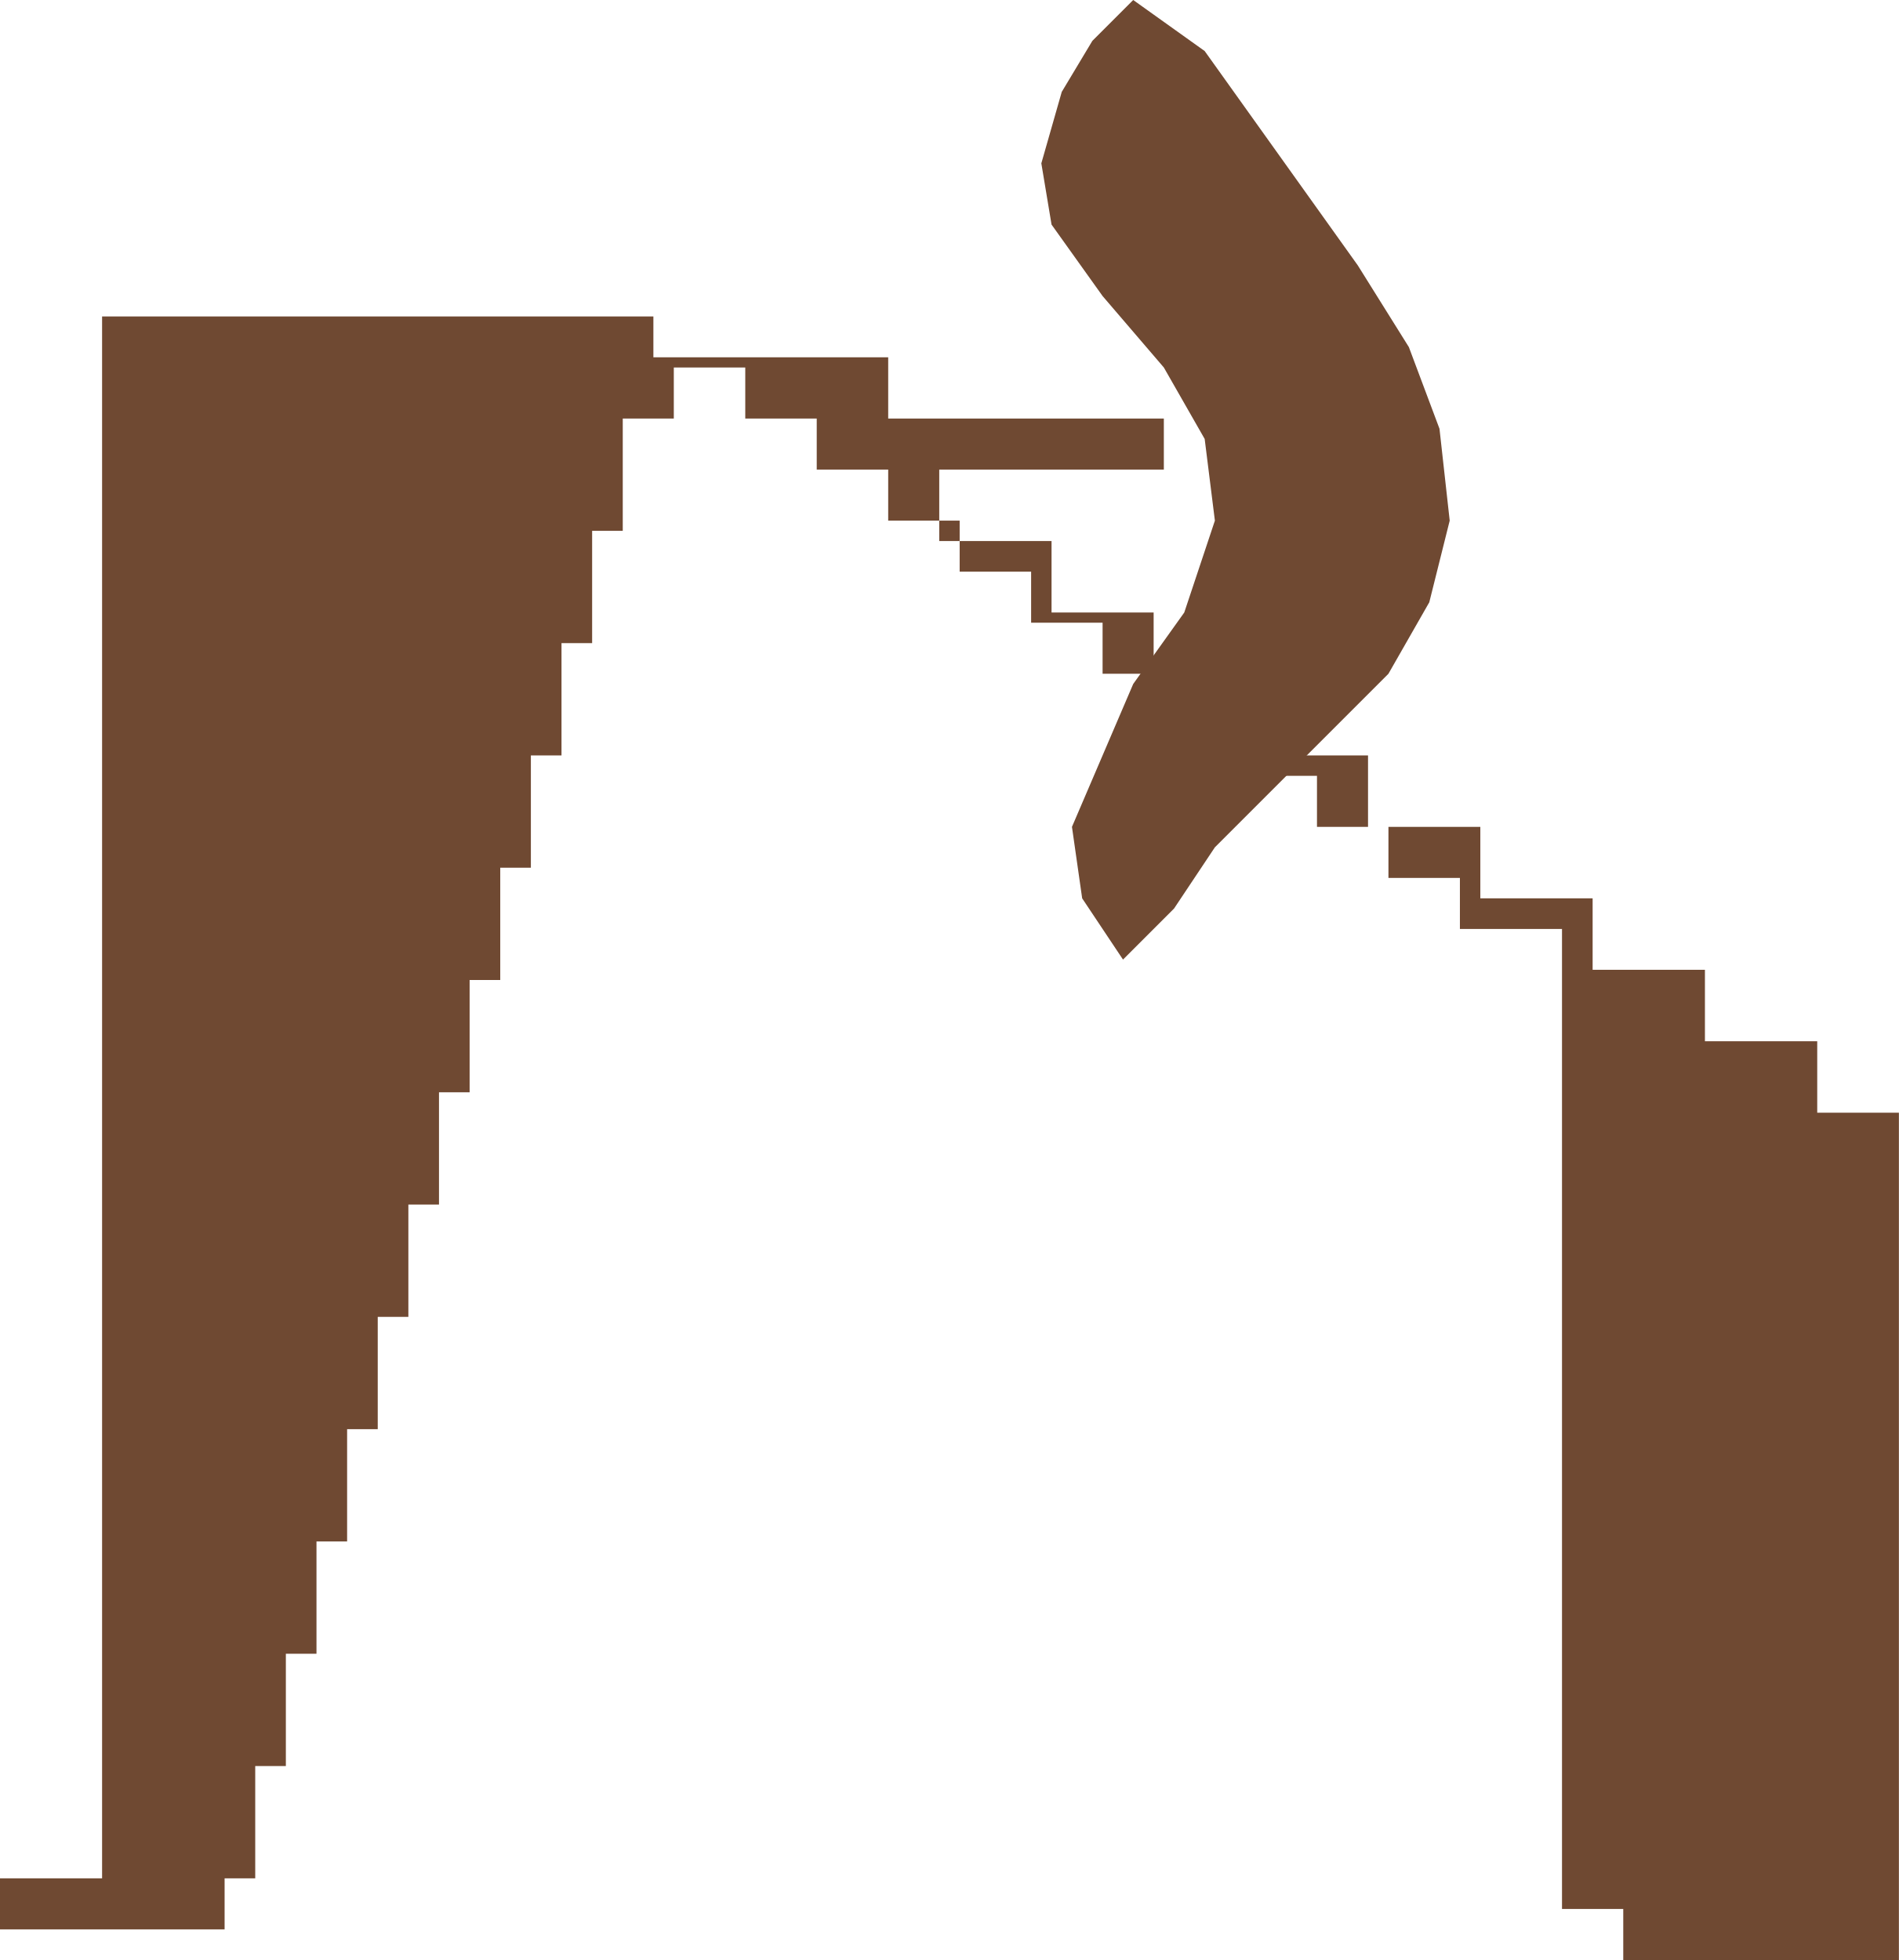
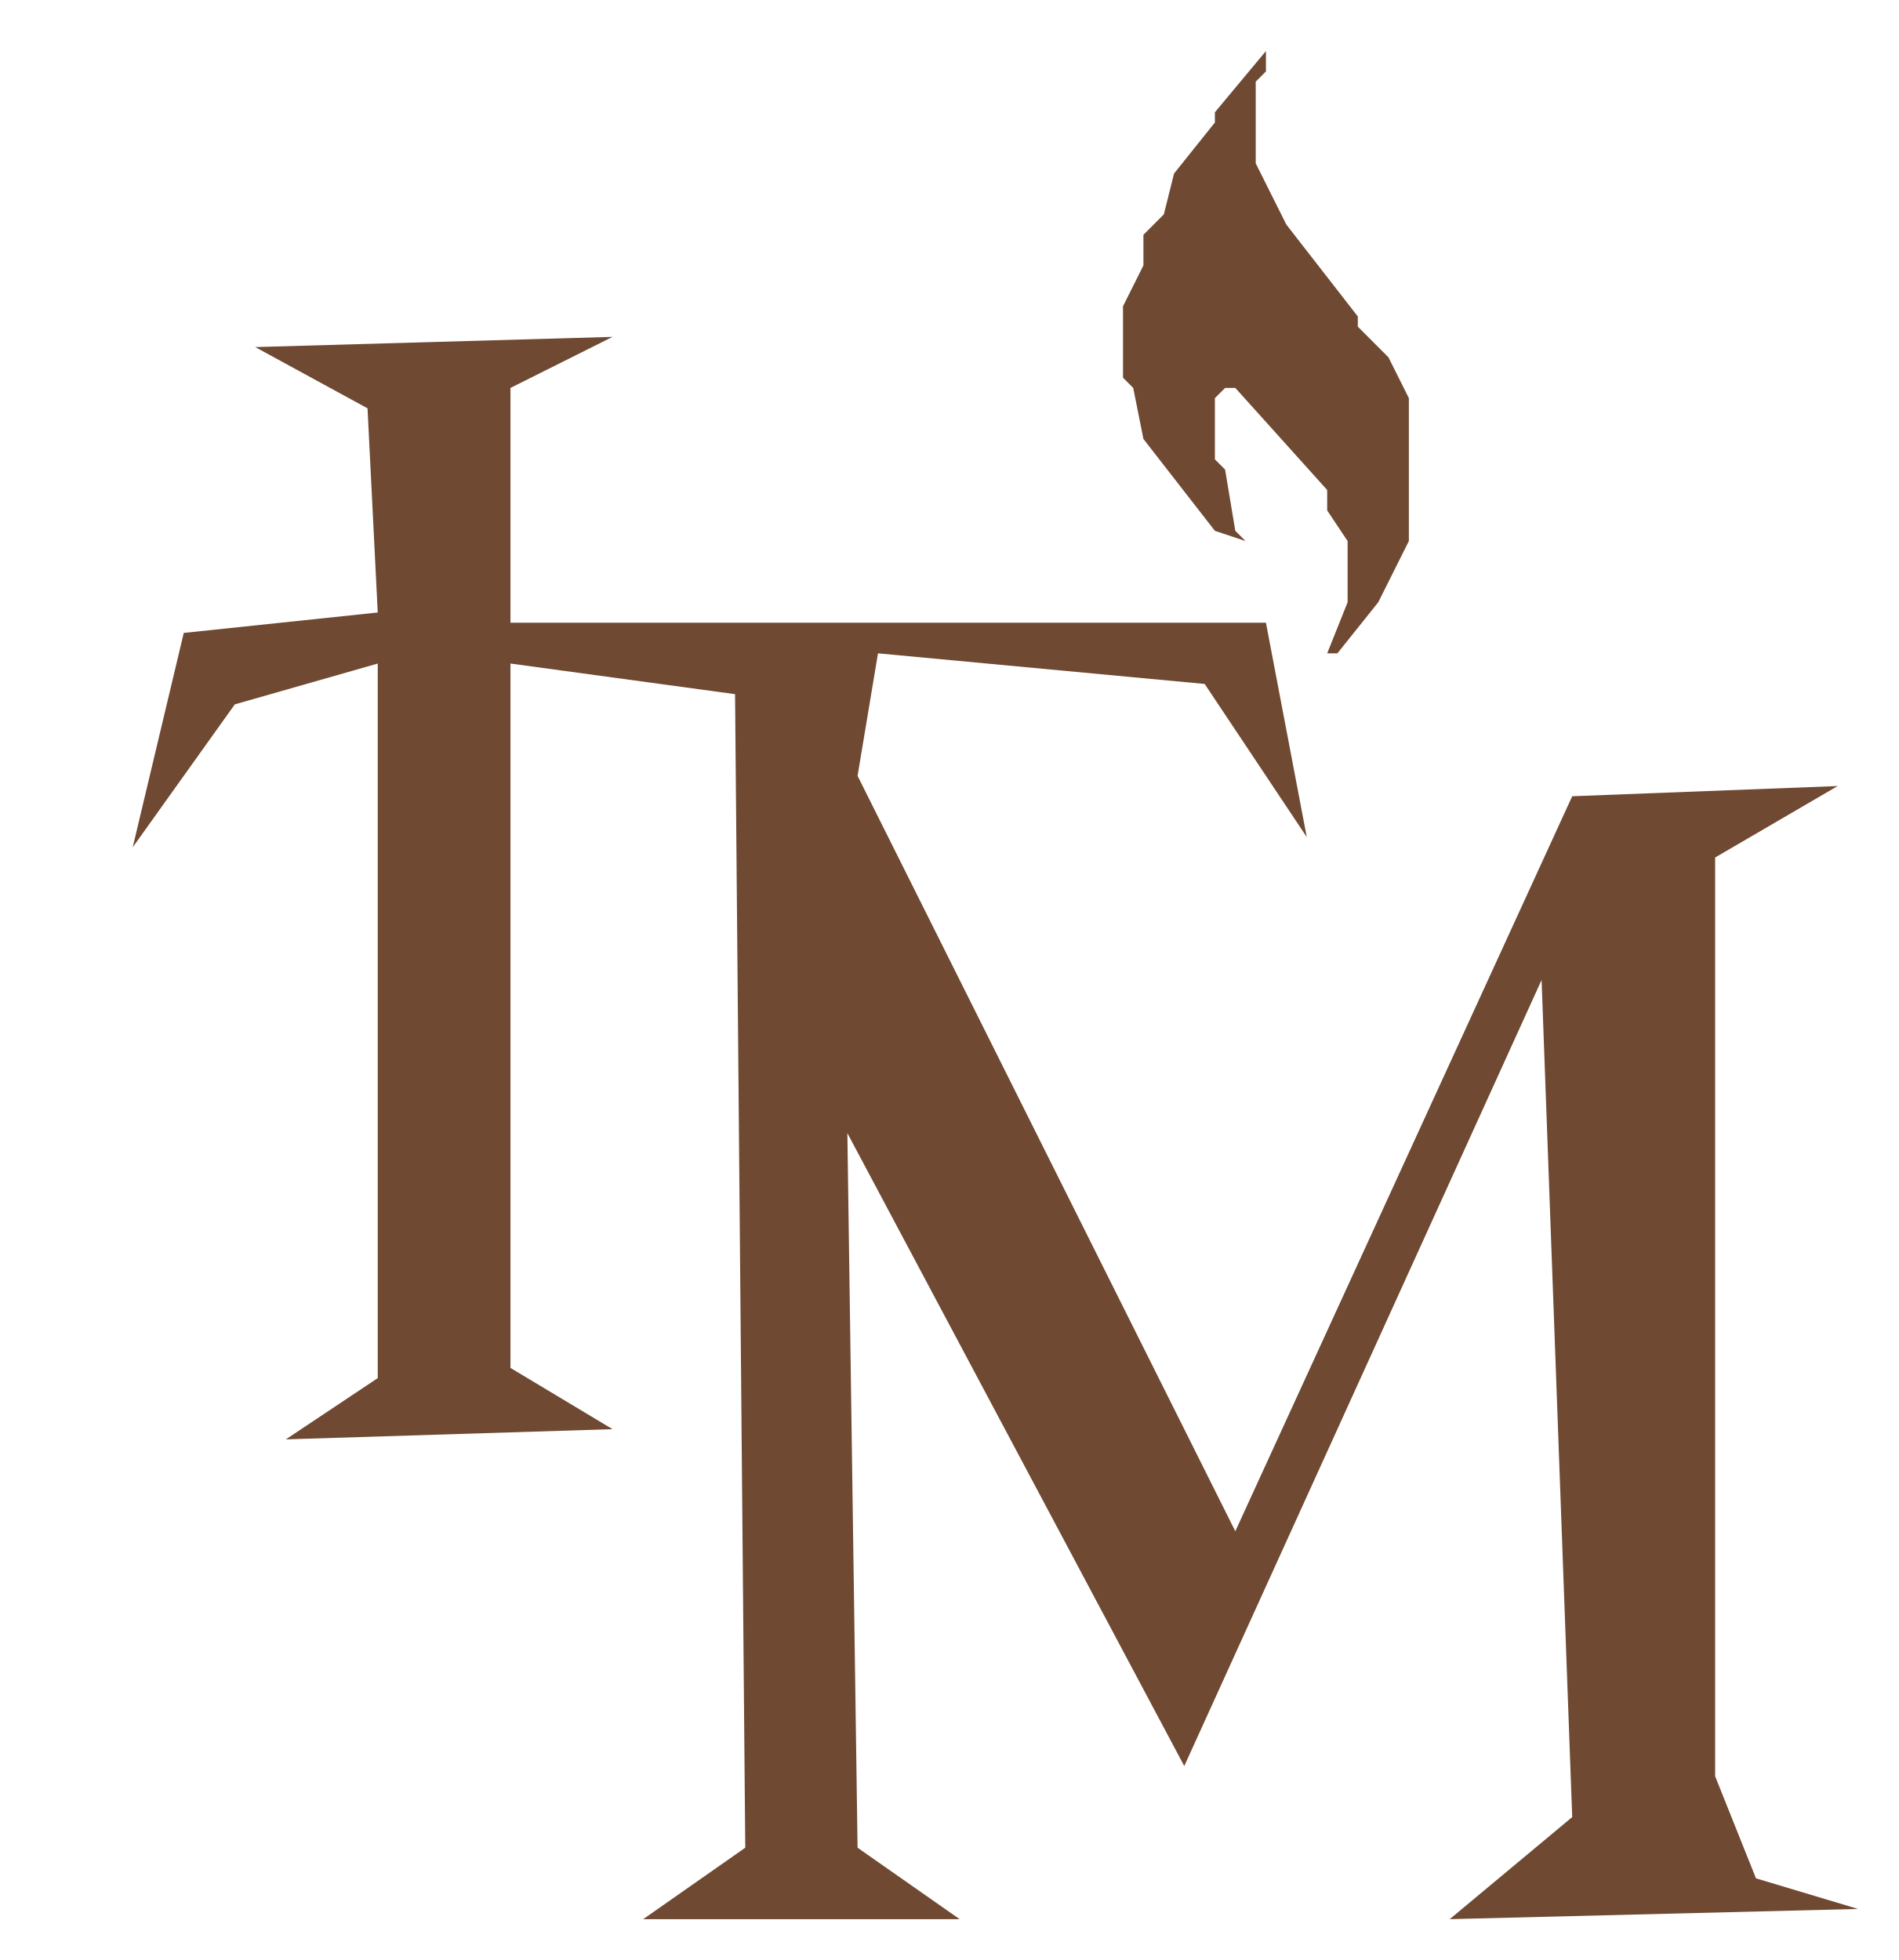
<svg xmlns="http://www.w3.org/2000/svg" viewBox="0 0 186 192" role="img" aria-labelledby="title">
  <g fill="#6f4932" fill-rule="evenodd">
-     <path d="M 111.0,0.0 L 107.0,4.0 L 104.0,9.0 L 102.0,16.0 L 103.0,22.0 L 108.0,29.0 L 114.0,36.0 L 118.0,43.0 L 119.0,51.0 L 116.0,60.0 L 111.0,67.0 L 108.0,74.0 L 105.0,81.0 L 106.0,88.0 L 110.0,94.0 L 115.0,89.0 L 119.0,83.0 L 124.0,78.0 L 130.0,72.0 L 136.0,66.0 L 140.0,59.0 L 142.0,51.0 L 141.0,42.0 L 138.0,34.0 L 133.0,26.0 L 128.0,19.0 L 123.0,12.0 L 118.0,5.0 Z" />
-     <path d="M 0.0,31.0 L 64.0,31.0 L 64.0,35.0 L 87.0,35.0 L 87.0,41.0 L 114.0,41.0 L 114.0,46.0 L 92.0,46.0 L 92.0,53.0 L 103.0,53.0 L 103.0,60.0 L 113.0,60.0 L 113.0,67.0 L 123.0,67.0 L 123.0,74.0 L 134.0,74.0 L 134.0,81.0 L 145.0,81.0 L 145.0,88.0 L 156.0,88.0 L 156.0,95.0 L 167.0,95.0 L 167.0,102.0 L 178.0,102.0 L 178.0,109.0 L 186.0,109.0 L 186.0,192.0 L 159.0,192.0 L 159.0,187.0 L 153.0,187.0 L 153.0,91.0 L 143.0,91.0 L 143.0,86.0 L 136.0,86.0 L 136.0,81.0 L 129.0,81.0 L 129.0,76.0 L 122.0,76.0 L 122.0,71.0 L 115.0,71.0 L 115.0,66.0 L 108.0,66.0 L 108.0,61.0 L 101.0,61.0 L 101.0,56.0 L 94.0,56.0 L 94.0,51.0 L 87.0,51.0 L 87.0,46.0 L 80.0,46.0 L 80.0,41.0 L 73.0,41.0 L 73.0,36.0 L 66.0,36.0 L 66.0,41.0 L 61.0,41.0 L 61.0,52.0 L 58.0,52.0 L 58.0,63.0 L 55.0,63.0 L 55.0,74.0 L 52.0,74.0 L 52.0,85.0 L 49.0,85.0 L 49.0,96.0 L 46.0,96.0 L 46.0,107.0 L 43.0,107.0 L 43.0,118.0 L 40.0,118.0 L 40.0,129.0 L 37.0,129.0 L 37.0,140.0 L 34.0,140.0 L 34.0,151.0 L 31.0,151.0 L 31.0,162.0 L 28.0,162.0 L 28.0,173.0 L 25.0,173.0 L 25.0,184.0 L 22.0,184.0 L 22.0,189.0 L 0.0,189.0 L 0.0,184.0 L 10.0,184.0 L 10.0,31.0 Z" />
+     <path d="M 25.0,34.0 L 36.0,40.0 L 37.0,60.0 L 18.0,62.0 L 13.0,83.0 L 23.0,69.0 L 37.0,65.0 L 37.0,135.0 L 28.0,141.0 L 60.0,140.0 L 50.0,134.0 L 50.0,65.0 L 72.0,68.0 L 73.0,181.0 L 63.0,188.0 L 94.0,188.0 L 84.0,181.0 L 83.0,111.0 L 116.0,173.0 L 151.0,96.0 L 154.0,178.0 L 142.0,188.0 L 182.0,187.0 L 172.0,184.0 L 168.0,174.0 L 168.0,84.0 L 180.0,77.0 L 154.0,78.0 L 121.0,150.0 L 84.0,76.0 L 86.0,64.0 L 118.0,67.0 L 128.0,82.0 L 124.0,61.0 L 50.0,61.0 L 50.0,38.0 L 60.0,33.0 Z" />
+     <path d="M 124.0,5.0 L 119.0,11.0 L 119.0,12.0 L 115.0,17.0 L 114.0,21.0 L 112.0,23.0 L 112.0,26.0 L 110.0,30.0 L 110.0,37.0 L 111.0,38.0 L 112.0,43.0 L 119.0,52.0 L 122.0,53.0 L 121.0,52.0 L 120.0,46.0 L 119.0,45.0 L 119.0,39.0 L 120.0,38.0 L 121.0,38.0 L 130.0,48.0 L 130.0,50.0 L 132.0,53.0 L 132.0,59.0 L 130.0,64.0 L 131.0,64.0 L 135.0,59.0 L 138.0,53.0 L 138.0,39.0 L 136.0,35.0 L 133.0,32.0 L 133.0,31.0 L 126.0,22.0 L 123.0,16.0 L 123.0,8.0 L 124.0,7.0 Z" />
  </g>
</svg>
